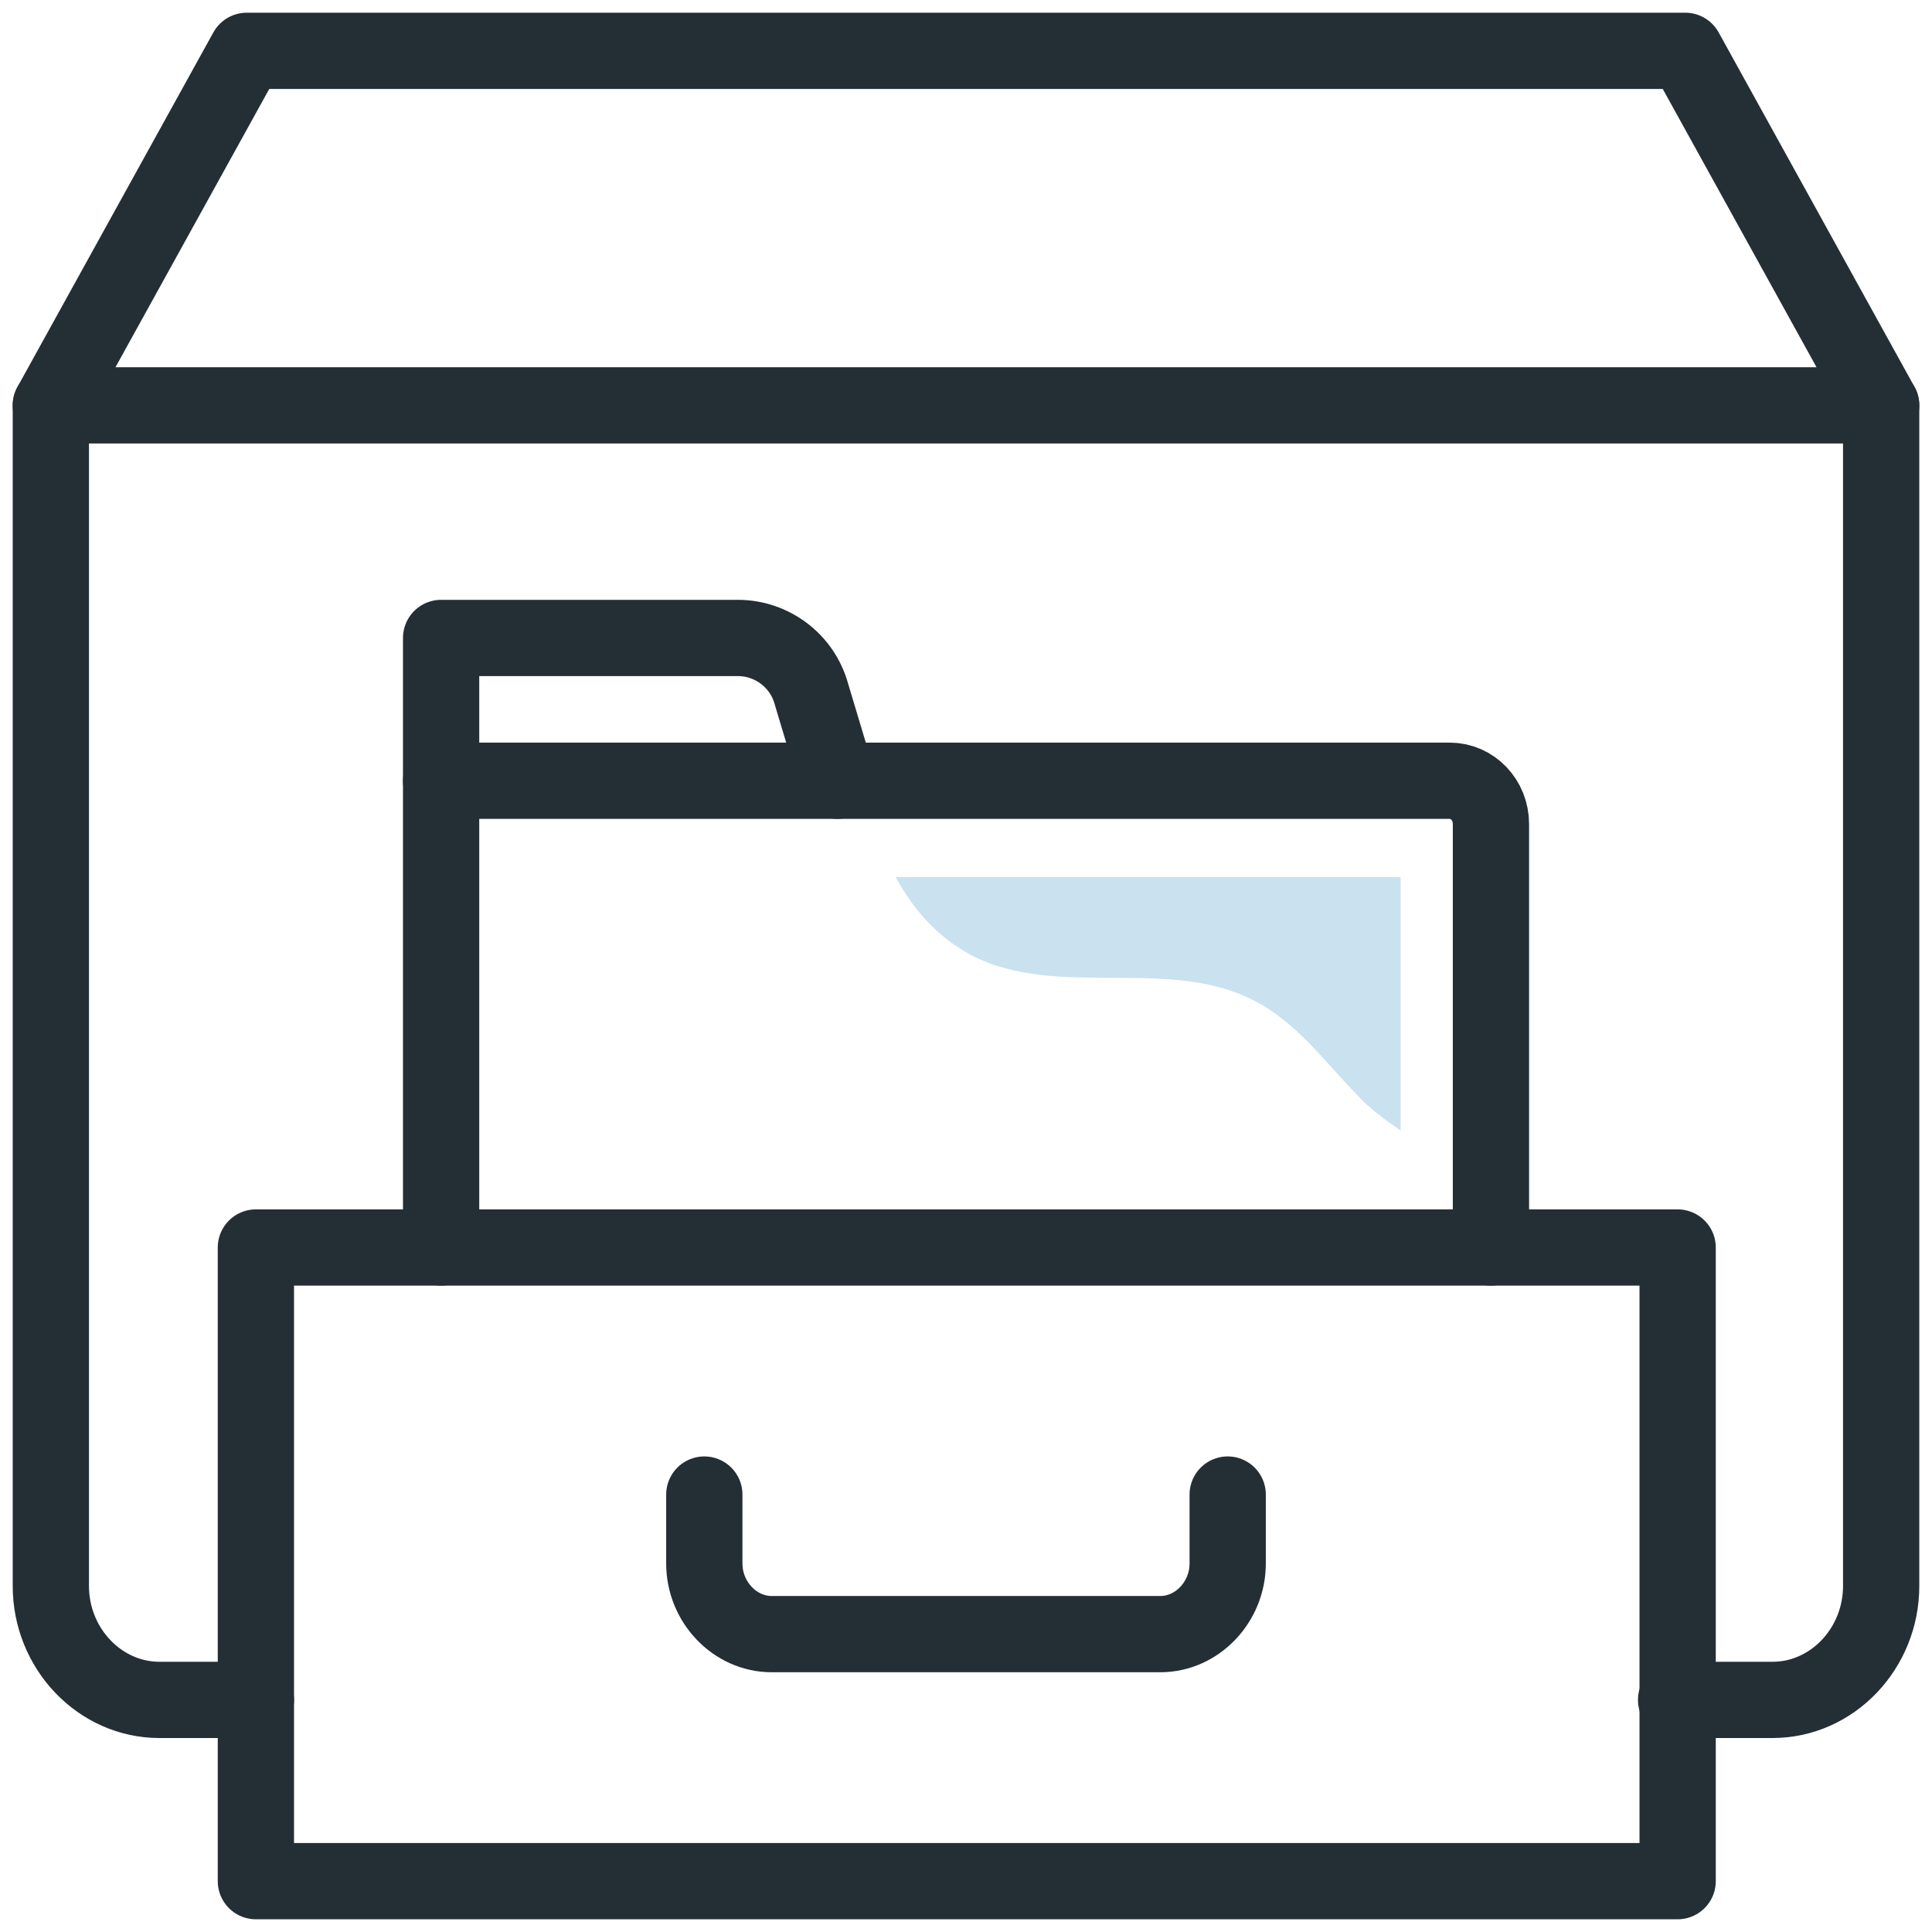
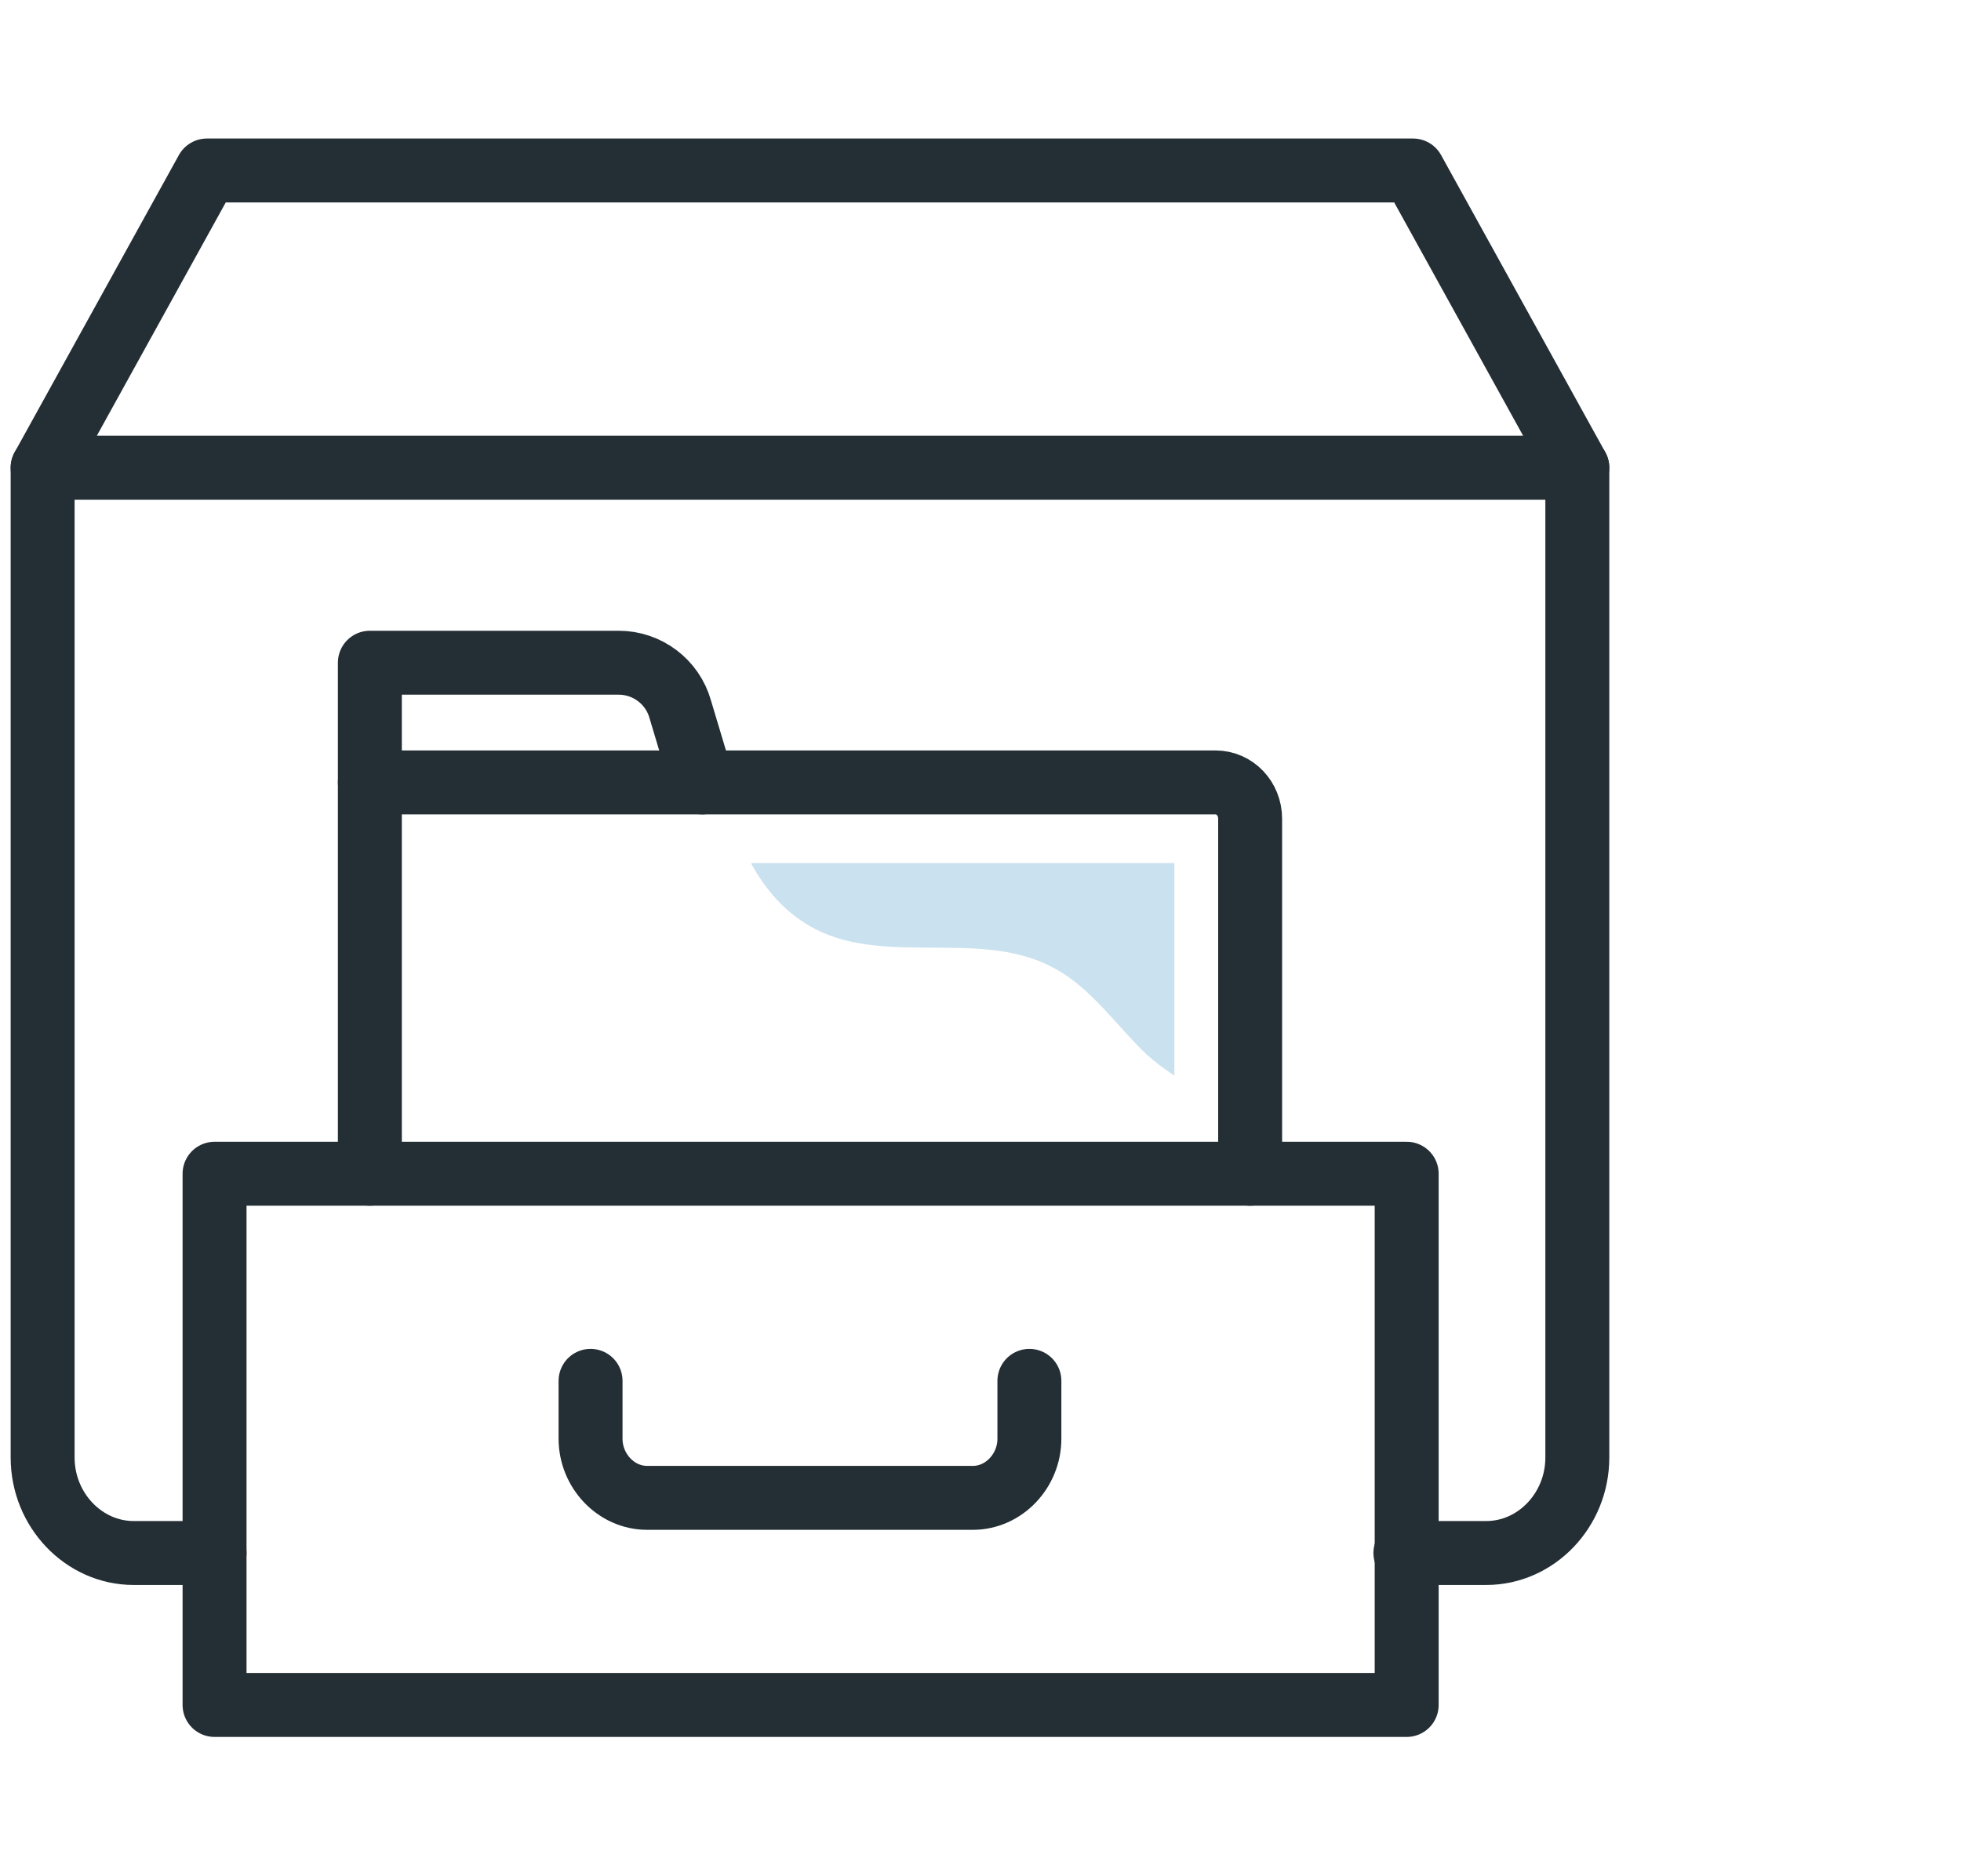
- <svg xmlns="http://www.w3.org/2000/svg" width="38" height="38" viewBox="0 0 38 38" fill="none">
-   <path d="M29.325 24.537V16.208C29.325 15.735 28.963 15.356 28.512 15.356H16.472" stroke="#242F35" stroke-width="1.5" stroke-miterlimit="10" stroke-linecap="round" stroke-linejoin="round" />
-   <path d="M8.676 15.356V24.537" stroke="#242F35" stroke-width="1.5" stroke-miterlimit="10" stroke-linecap="round" stroke-linejoin="round" />
-   <path d="M16.471 15.356H8.676V12.548H14.515C15.177 12.548 15.779 12.99 15.96 13.652L16.471 15.356Z" stroke="#242F35" stroke-width="1.5" stroke-miterlimit="10" stroke-linecap="round" stroke-linejoin="round" />
-   <path d="M37 7.973H1L4.853 1H33.147L37 7.973Z" stroke="#242F35" stroke-width="1.5" stroke-miterlimit="10" stroke-linecap="round" stroke-linejoin="round" />
-   <path d="M1 7.973V31.195C1 32.425 1.963 33.435 3.137 33.435H5.033" stroke="#242F35" stroke-width="1.5" stroke-miterlimit="10" stroke-linecap="round" stroke-linejoin="round" />
-   <path d="M37 7.973V31.195C37 32.425 36.037 33.435 34.863 33.435H32.967" stroke="#242F35" stroke-width="1.5" stroke-miterlimit="10" stroke-linecap="round" stroke-linejoin="round" />
-   <path d="M32.997 24.537H5.033V37H32.997V24.537Z" stroke="#242F35" stroke-width="1.5" stroke-miterlimit="10" stroke-linecap="round" stroke-linejoin="round" />
-   <path d="M24.147 29.396V30.753C24.147 31.51 23.545 32.141 22.823 32.141H15.177C14.455 32.141 13.853 31.51 13.853 30.753V29.396" stroke="#242F35" stroke-width="1.5" stroke-miterlimit="10" stroke-linecap="round" stroke-linejoin="round" />
-   <path d="M17.615 17.249C17.976 17.912 18.458 18.448 19.12 18.795C20.836 19.678 23.063 18.764 24.779 19.742C25.622 20.215 26.194 21.067 26.886 21.729C27.097 21.919 27.308 22.076 27.548 22.234V17.249H17.615Z" fill="#CAE1EF" />
+ <svg xmlns="http://www.w3.org/2000/svg" width="46" height="44" viewBox="0 0 46 44" fill="none">
+   <path d="M29.325 27.537V19.208C29.325 18.735 28.963 18.356 28.512 18.356H16.472" stroke="#242F35" stroke-width="1.5" stroke-miterlimit="10" stroke-linecap="round" stroke-linejoin="round" />
+   <path d="M8.676 18.356V27.537" stroke="#242F35" stroke-width="1.5" stroke-miterlimit="10" stroke-linecap="round" stroke-linejoin="round" />
+   <path d="M16.471 18.356H8.676V15.548H14.515C15.177 15.548 15.779 15.99 15.96 16.652L16.471 18.356Z" stroke="#242F35" stroke-width="1.5" stroke-miterlimit="10" stroke-linecap="round" stroke-linejoin="round" />
+   <path d="M37 10.973H1L4.853 4H33.147L37 10.973Z" stroke="#242F35" stroke-width="1.5" stroke-miterlimit="10" stroke-linecap="round" stroke-linejoin="round" />
+   <path d="M1 10.973V34.195C1 35.425 1.963 36.435 3.137 36.435H5.033" stroke="#242F35" stroke-width="1.5" stroke-miterlimit="10" stroke-linecap="round" stroke-linejoin="round" />
+   <path d="M37 10.973V34.195C37 35.425 36.037 36.435 34.863 36.435H32.967" stroke="#242F35" stroke-width="1.5" stroke-miterlimit="10" stroke-linecap="round" stroke-linejoin="round" />
+   <path d="M32.997 27.537H5.033V40H32.997V27.537Z" stroke="#242F35" stroke-width="1.5" stroke-miterlimit="10" stroke-linecap="round" stroke-linejoin="round" />
+   <path d="M24.147 32.396V33.753C24.147 34.51 23.545 35.141 22.823 35.141H15.177C14.455 35.141 13.853 34.51 13.853 33.753V32.396" stroke="#242F35" stroke-width="1.5" stroke-miterlimit="10" stroke-linecap="round" stroke-linejoin="round" />
+   <path d="M17.615 20.249C17.976 20.912 18.458 21.448 19.12 21.795C20.836 22.678 23.063 21.764 24.779 22.742C25.622 23.215 26.194 24.067 26.886 24.729C27.097 24.919 27.308 25.076 27.548 25.234V20.249H17.615Z" fill="#CAE1EF" />
</svg>
